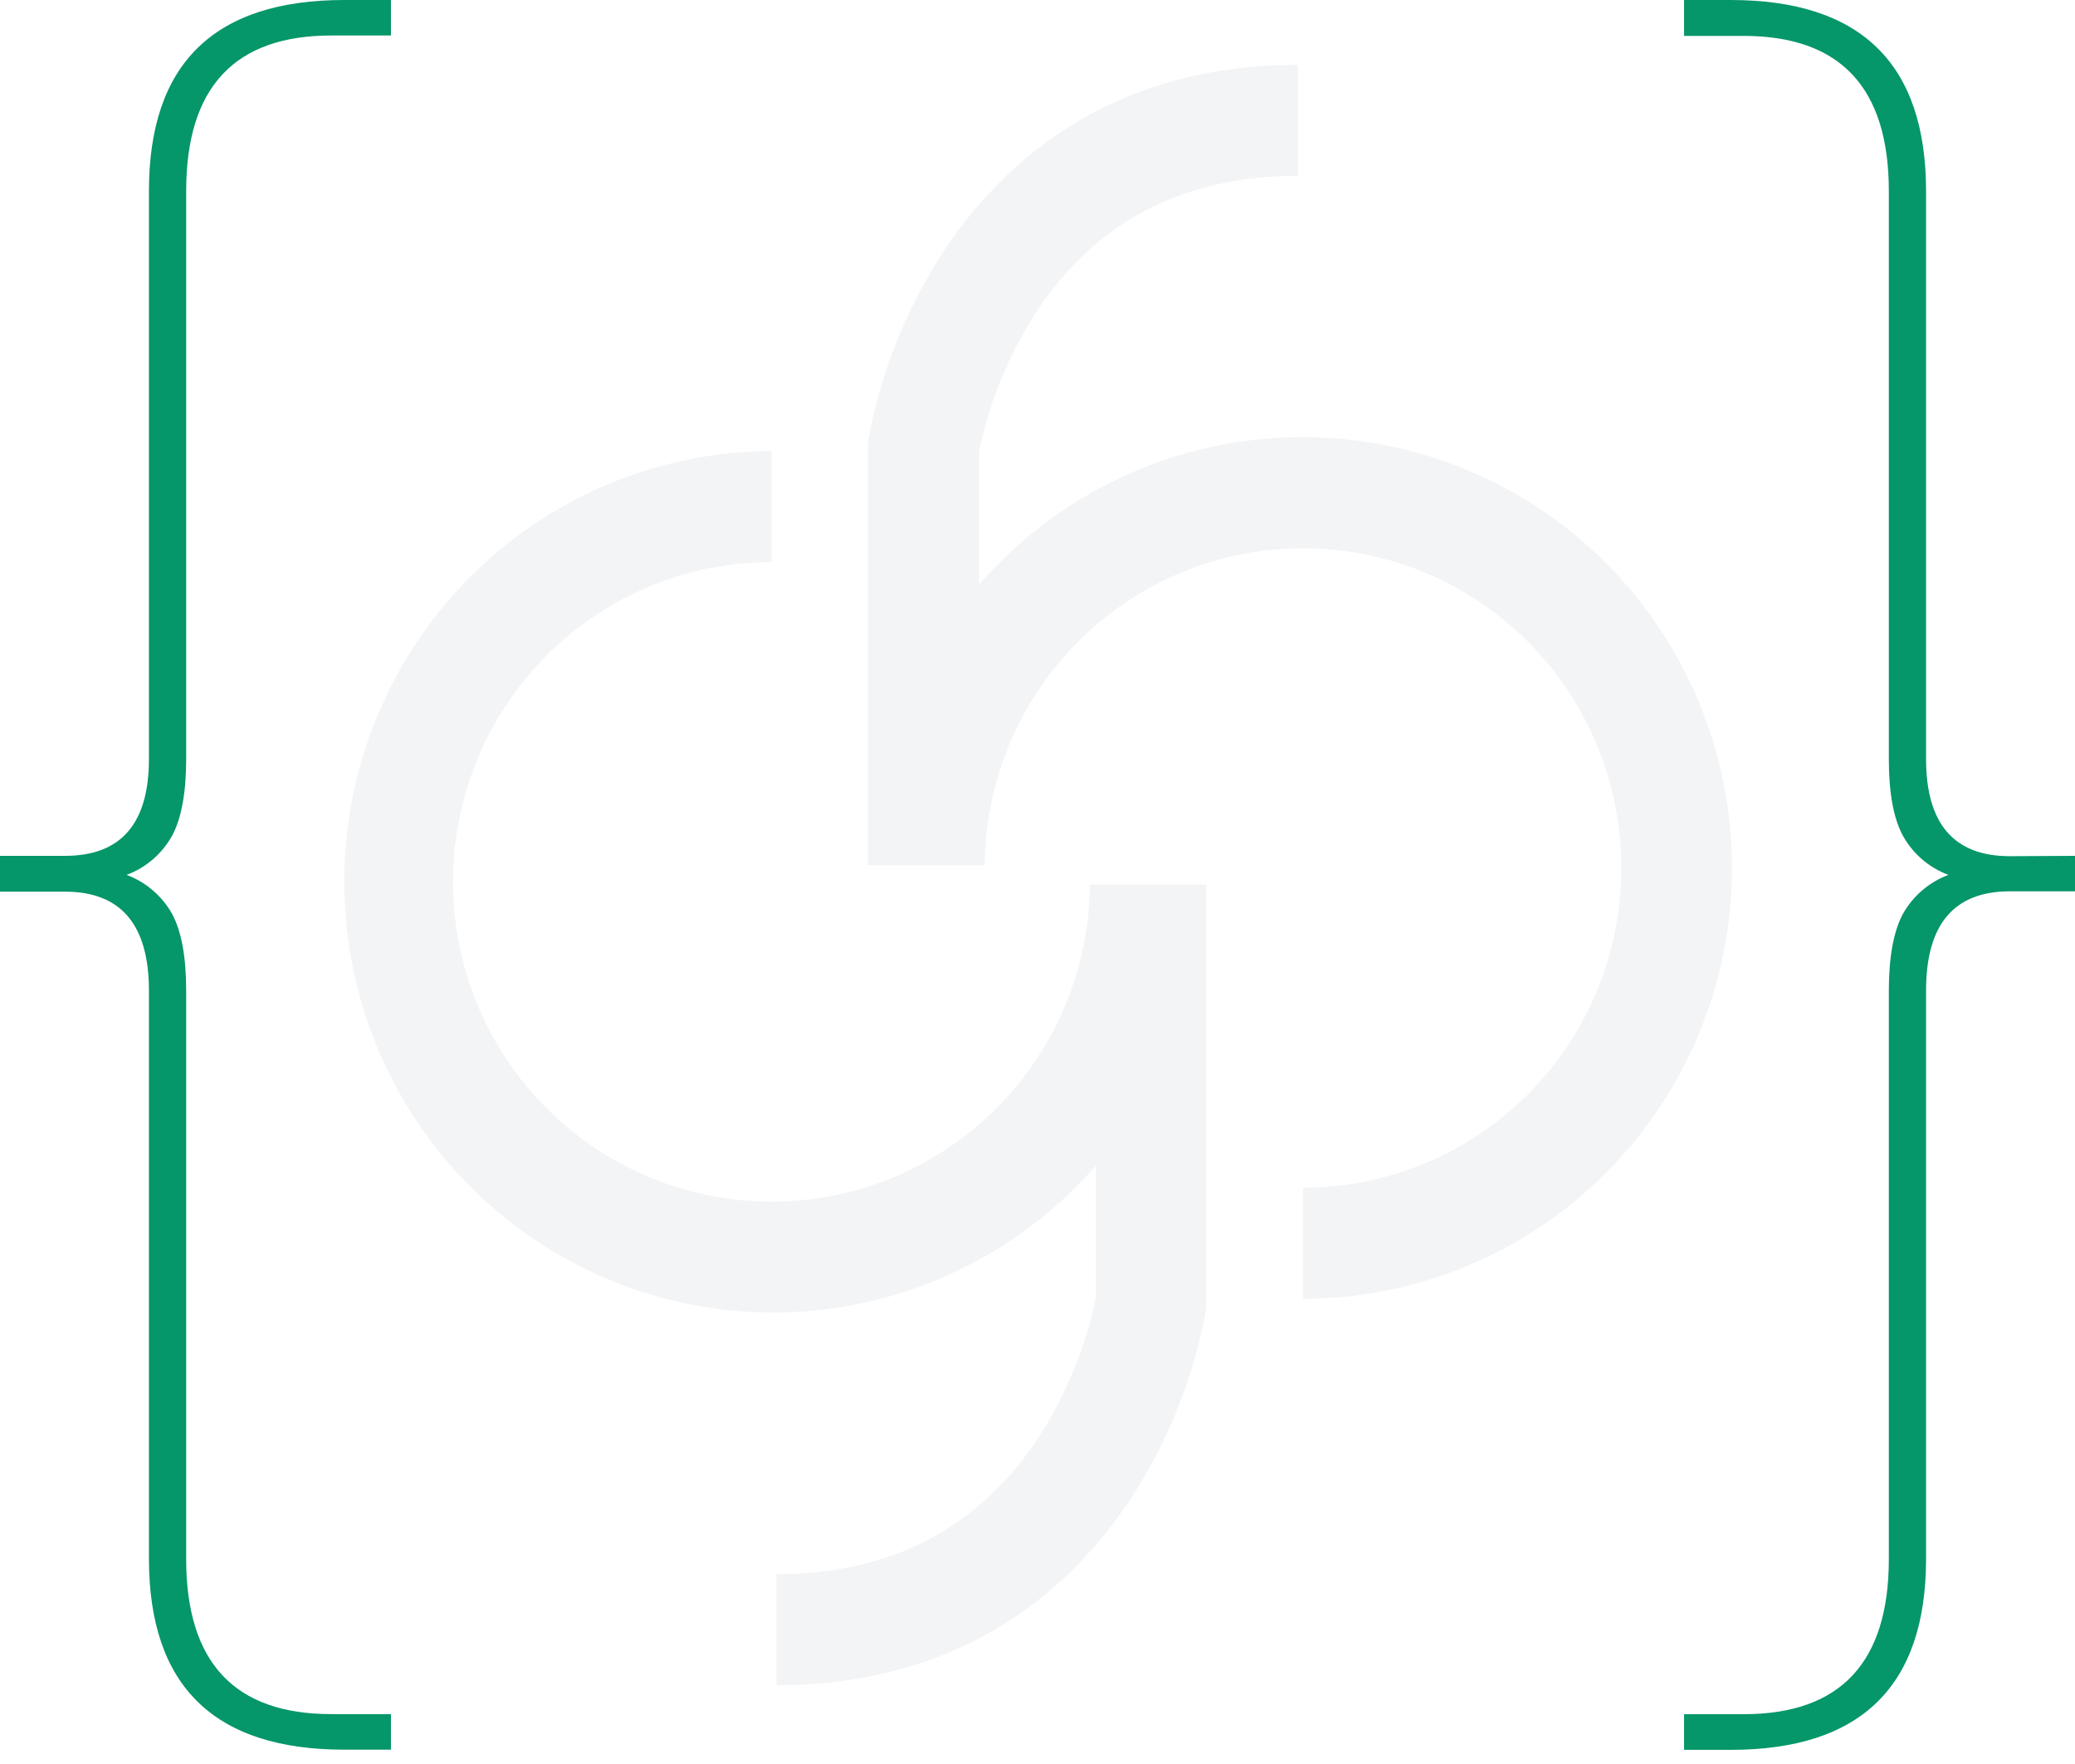
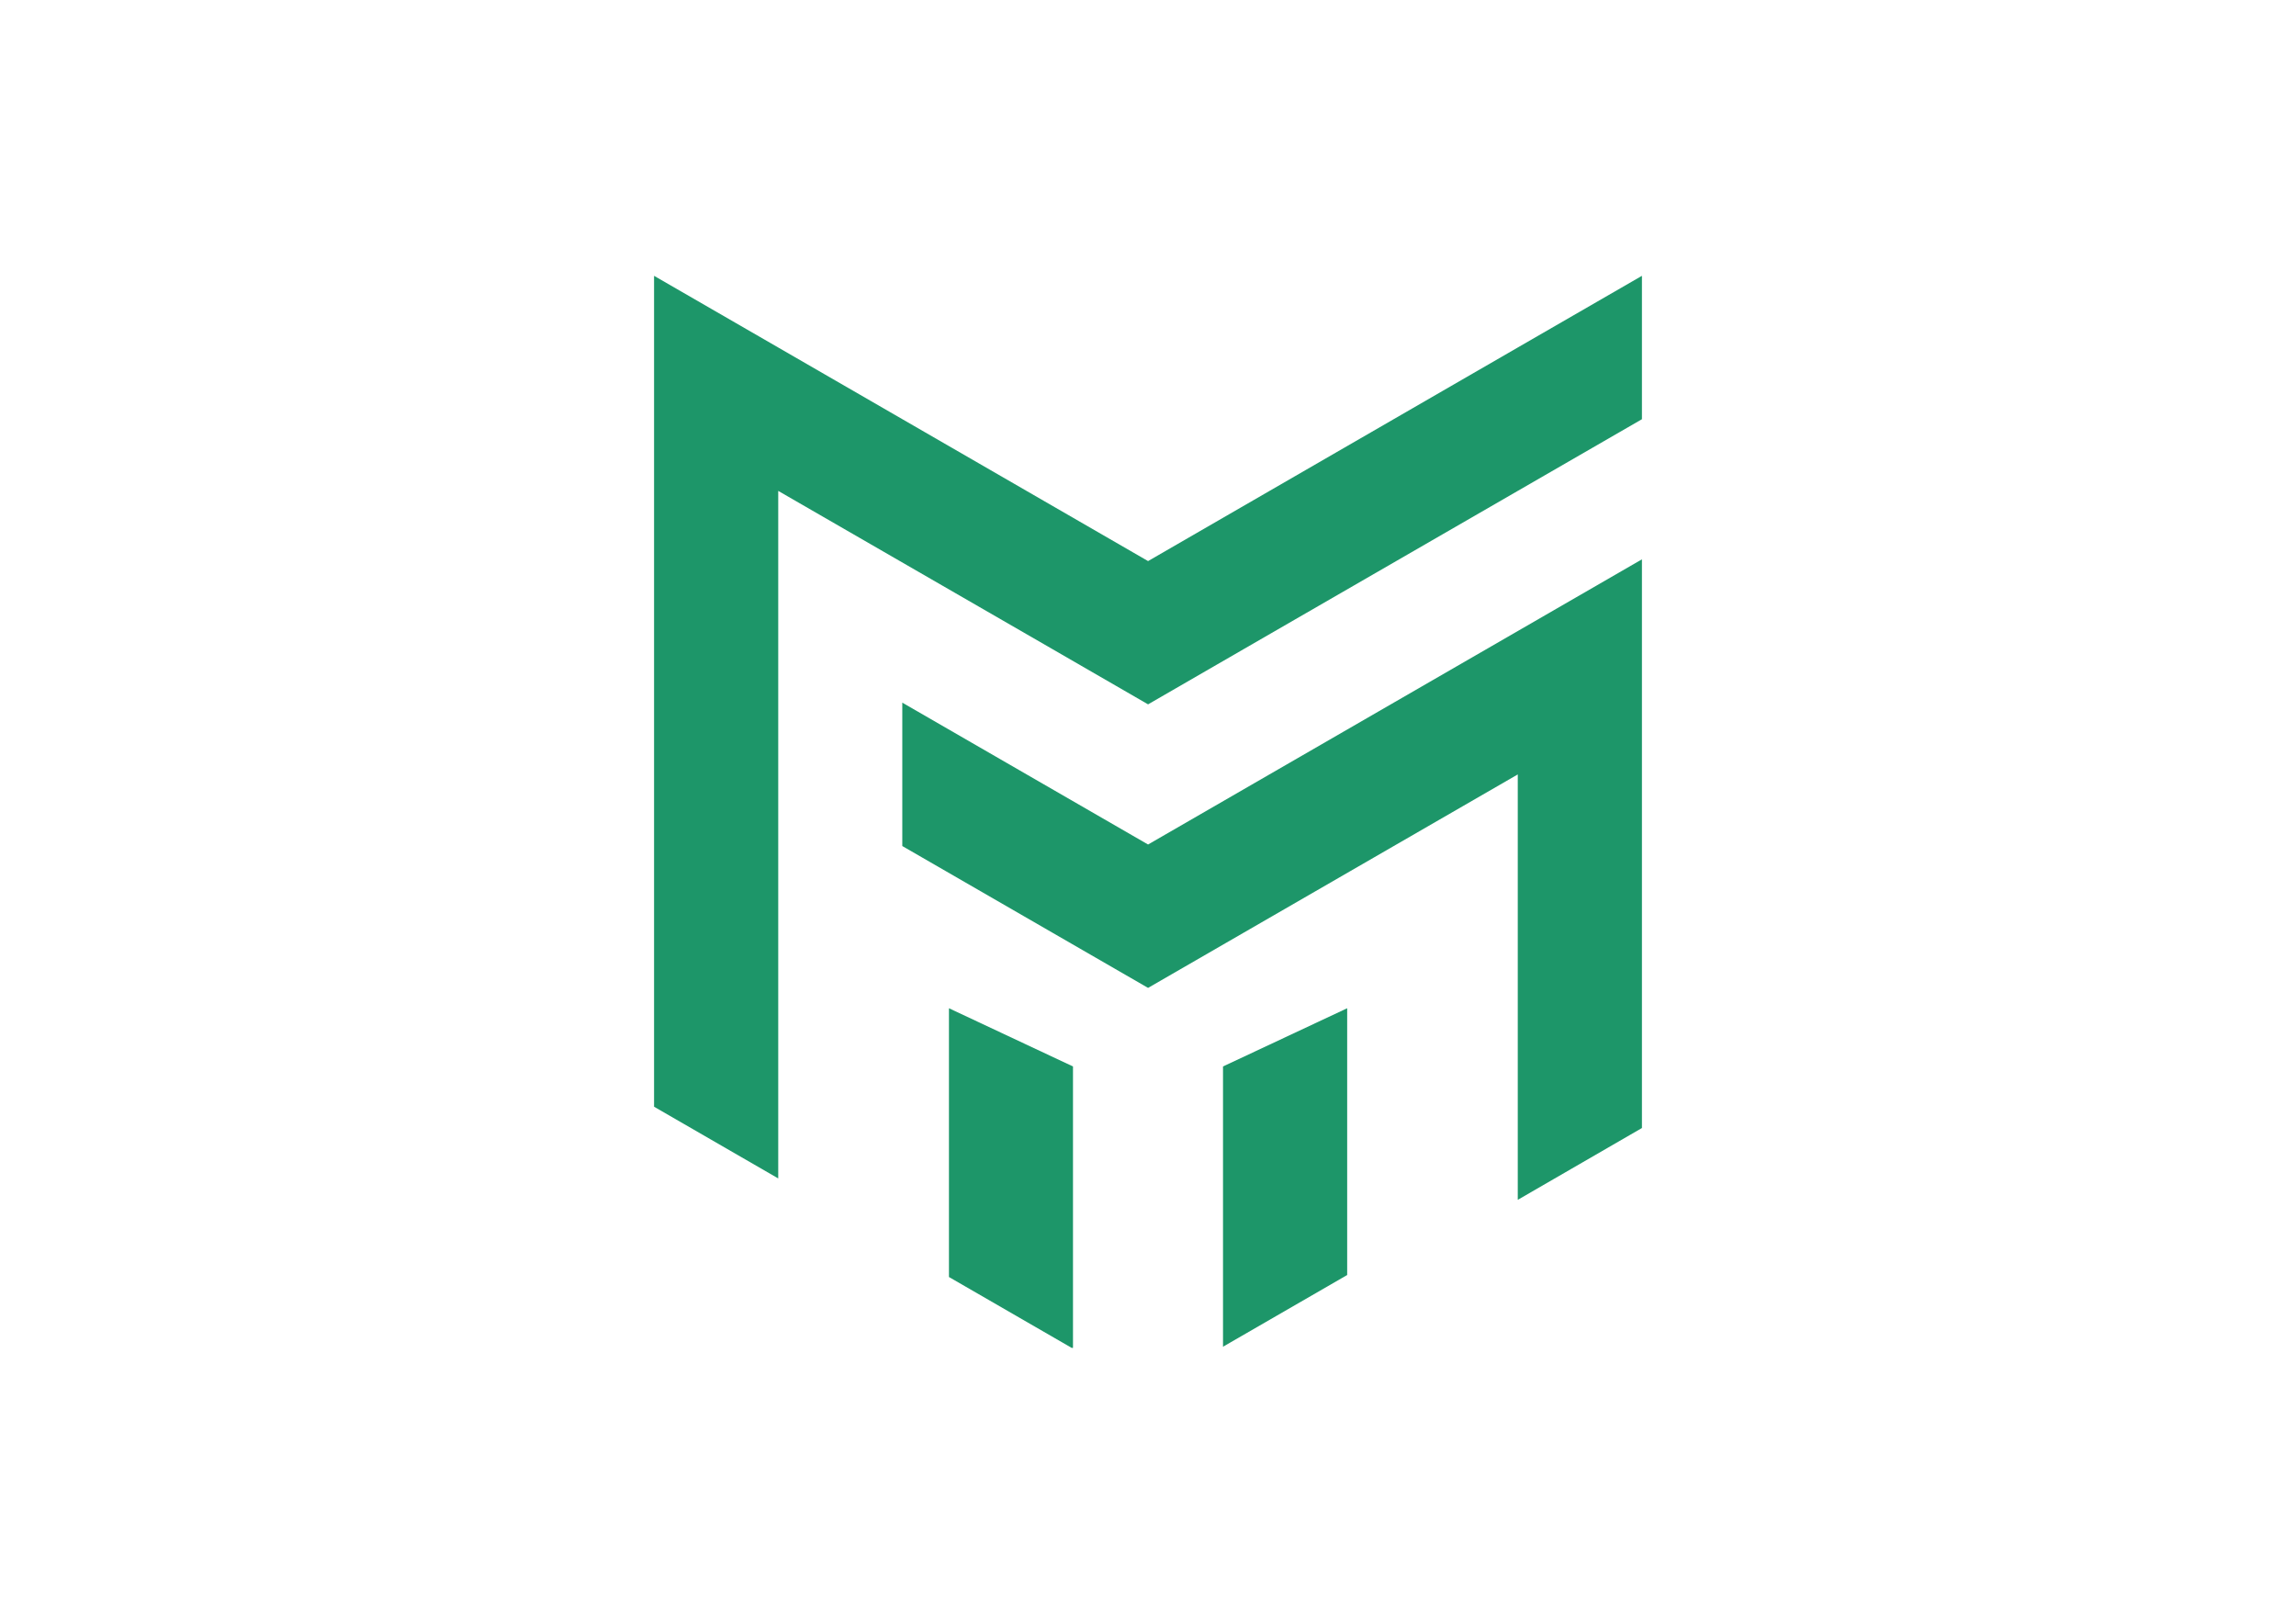
- <svg xmlns="http://www.w3.org/2000/svg" width="153" height="130" viewBox="0 0 153 130" fill="none">
-   <path d="M88.519 65.217H80.368C80.328 69.872 78.917 74.411 76.313 78.262C73.708 82.112 70.026 85.103 65.732 86.857C61.437 88.61 56.722 89.048 52.18 88.115C47.638 87.182 43.472 84.92 40.209 81.614C36.945 78.308 34.729 74.106 33.84 69.537C32.95 64.969 33.428 60.238 35.212 55.941C36.996 51.645 40.007 47.974 43.865 45.393C47.723 42.812 52.255 41.435 56.892 41.436V33.252C51.704 33.272 46.6 34.573 42.032 37.04C37.463 39.508 33.569 43.066 30.692 47.401C27.816 51.736 26.046 56.715 25.538 61.899C25.029 67.083 25.799 72.313 27.779 77.127C29.759 81.942 32.888 86.194 36.89 89.508C40.893 92.823 45.645 95.097 50.73 96.132C55.814 97.167 61.074 96.93 66.046 95.442C71.018 93.955 75.549 91.262 79.239 87.601C79.782 87.062 80.307 86.504 80.807 85.935V95.693C80.043 99.309 78.633 102.757 76.647 105.869C72.266 112.607 65.738 116.056 57.252 116.056V124.24C71.467 124.24 79.355 116.669 83.486 110.316C86.167 106.163 88.01 101.521 88.909 96.655L88.952 96.361V65.241L88.519 65.217Z" fill="#F3F4F6" />
-   <path d="M96.109 32.235C87.741 32.202 79.702 35.507 73.761 41.424C73.212 41.969 72.681 42.532 72.18 43.108V33.343C72.947 29.636 74.395 26.104 76.451 22.93C80.826 16.32 87.305 12.963 95.7 12.963V4.784C81.491 4.784 73.596 12.344 69.466 18.703C66.786 22.857 64.942 27.498 64.036 32.363L63.999 32.664V63.783H72.602C72.642 59.13 74.054 54.593 76.659 50.744C79.263 46.895 82.944 43.906 87.237 42.154C91.53 40.402 96.244 39.965 100.784 40.898C105.324 41.831 109.488 44.092 112.75 47.397C116.013 50.702 118.228 54.902 119.117 59.469C120.007 64.036 119.53 68.765 117.747 73.06C115.964 77.355 112.955 81.024 109.099 83.606C105.243 86.187 100.712 87.564 96.078 87.564V95.749C104.466 95.749 112.511 92.403 118.442 86.447C124.373 80.492 127.705 72.414 127.705 63.992C127.705 55.569 124.373 47.492 118.442 41.536C112.511 35.581 104.466 32.235 96.078 32.235H96.109Z" fill="#F3F4F6" />
-   <path d="M153 63.097V65.713H148.192C144.076 65.713 142.018 68.149 142.018 73.021V114.916C142.018 124.31 137.215 129.006 127.608 129.006H124.173V126.378H128.566C135.704 126.378 139.273 122.566 139.273 114.941V73.046C139.273 70.595 139.614 68.684 140.304 67.391C141.047 66.058 142.239 65.033 143.666 64.5C142.236 63.969 141.043 62.941 140.304 61.602C139.614 60.322 139.273 58.435 139.273 55.954V14.09C139.273 6.465 135.704 2.65 128.566 2.646H124.173V0H127.608C137.211 0 142.014 4.697 142.018 14.09V55.954C142.018 60.733 144.076 63.122 148.192 63.122L153 63.097ZM4.801 63.097C8.922 63.097 10.982 60.716 10.982 55.954V14.09C10.982 4.697 15.785 0 25.392 0H28.827V2.616H24.434C17.296 2.616 13.727 6.44 13.727 14.09V55.954C13.727 58.405 13.386 60.322 12.696 61.602C11.957 62.941 10.764 63.969 9.334 64.5C10.76 65.031 11.952 66.054 12.696 67.385C13.386 68.678 13.727 70.559 13.727 73.04V114.935C13.727 122.564 17.296 126.376 24.434 126.372H28.827V128.994H25.392C15.785 128.994 10.982 124.297 10.982 114.904V73.046C10.982 68.178 8.922 65.742 4.801 65.737H0V63.097H4.801Z" fill="#059669" />
+ <svg xmlns="http://www.w3.org/2000/svg" version="1.0" id="katman_1" x="0px" y="0px" viewBox="0 0 841.89 595.28" style="enable-background:new 0 0 841.89 595.28;" xml:space="preserve">
+   <style type="text/css">
+ 	.st0{fill:#1d9669;}
+ </style>
+   <g>
+     <polygon class="st0" points="393.44,390.98 393.44,494.16 392.97,494.16 347.96,468.17 347.96,369.64  " />
+     <polygon class="st0" points="556.53,231.35 420.97,309.61 330.85,257.6 330.85,310.17 385.85,341.91 420.97,362.18 456.08,341.91    556.53,283.92 556.53,439.88 602.06,413.55 602.06,205.06  " />
+     <polygon class="st0" points="493.98,369.64 493.98,467.44 448.45,493.73 448.45,390.98  " />
+     <polygon class="st0" points="602.06,101.12 602.06,153.69 556.53,179.97 456.13,237.92 420.97,258.23 385.81,237.92 285.36,179.97    285.36,432.03 239.83,405.74 239.83,101.12 285.36,127.4 420.97,205.7 556.53,127.4  " />
+   </g>
</svg>
